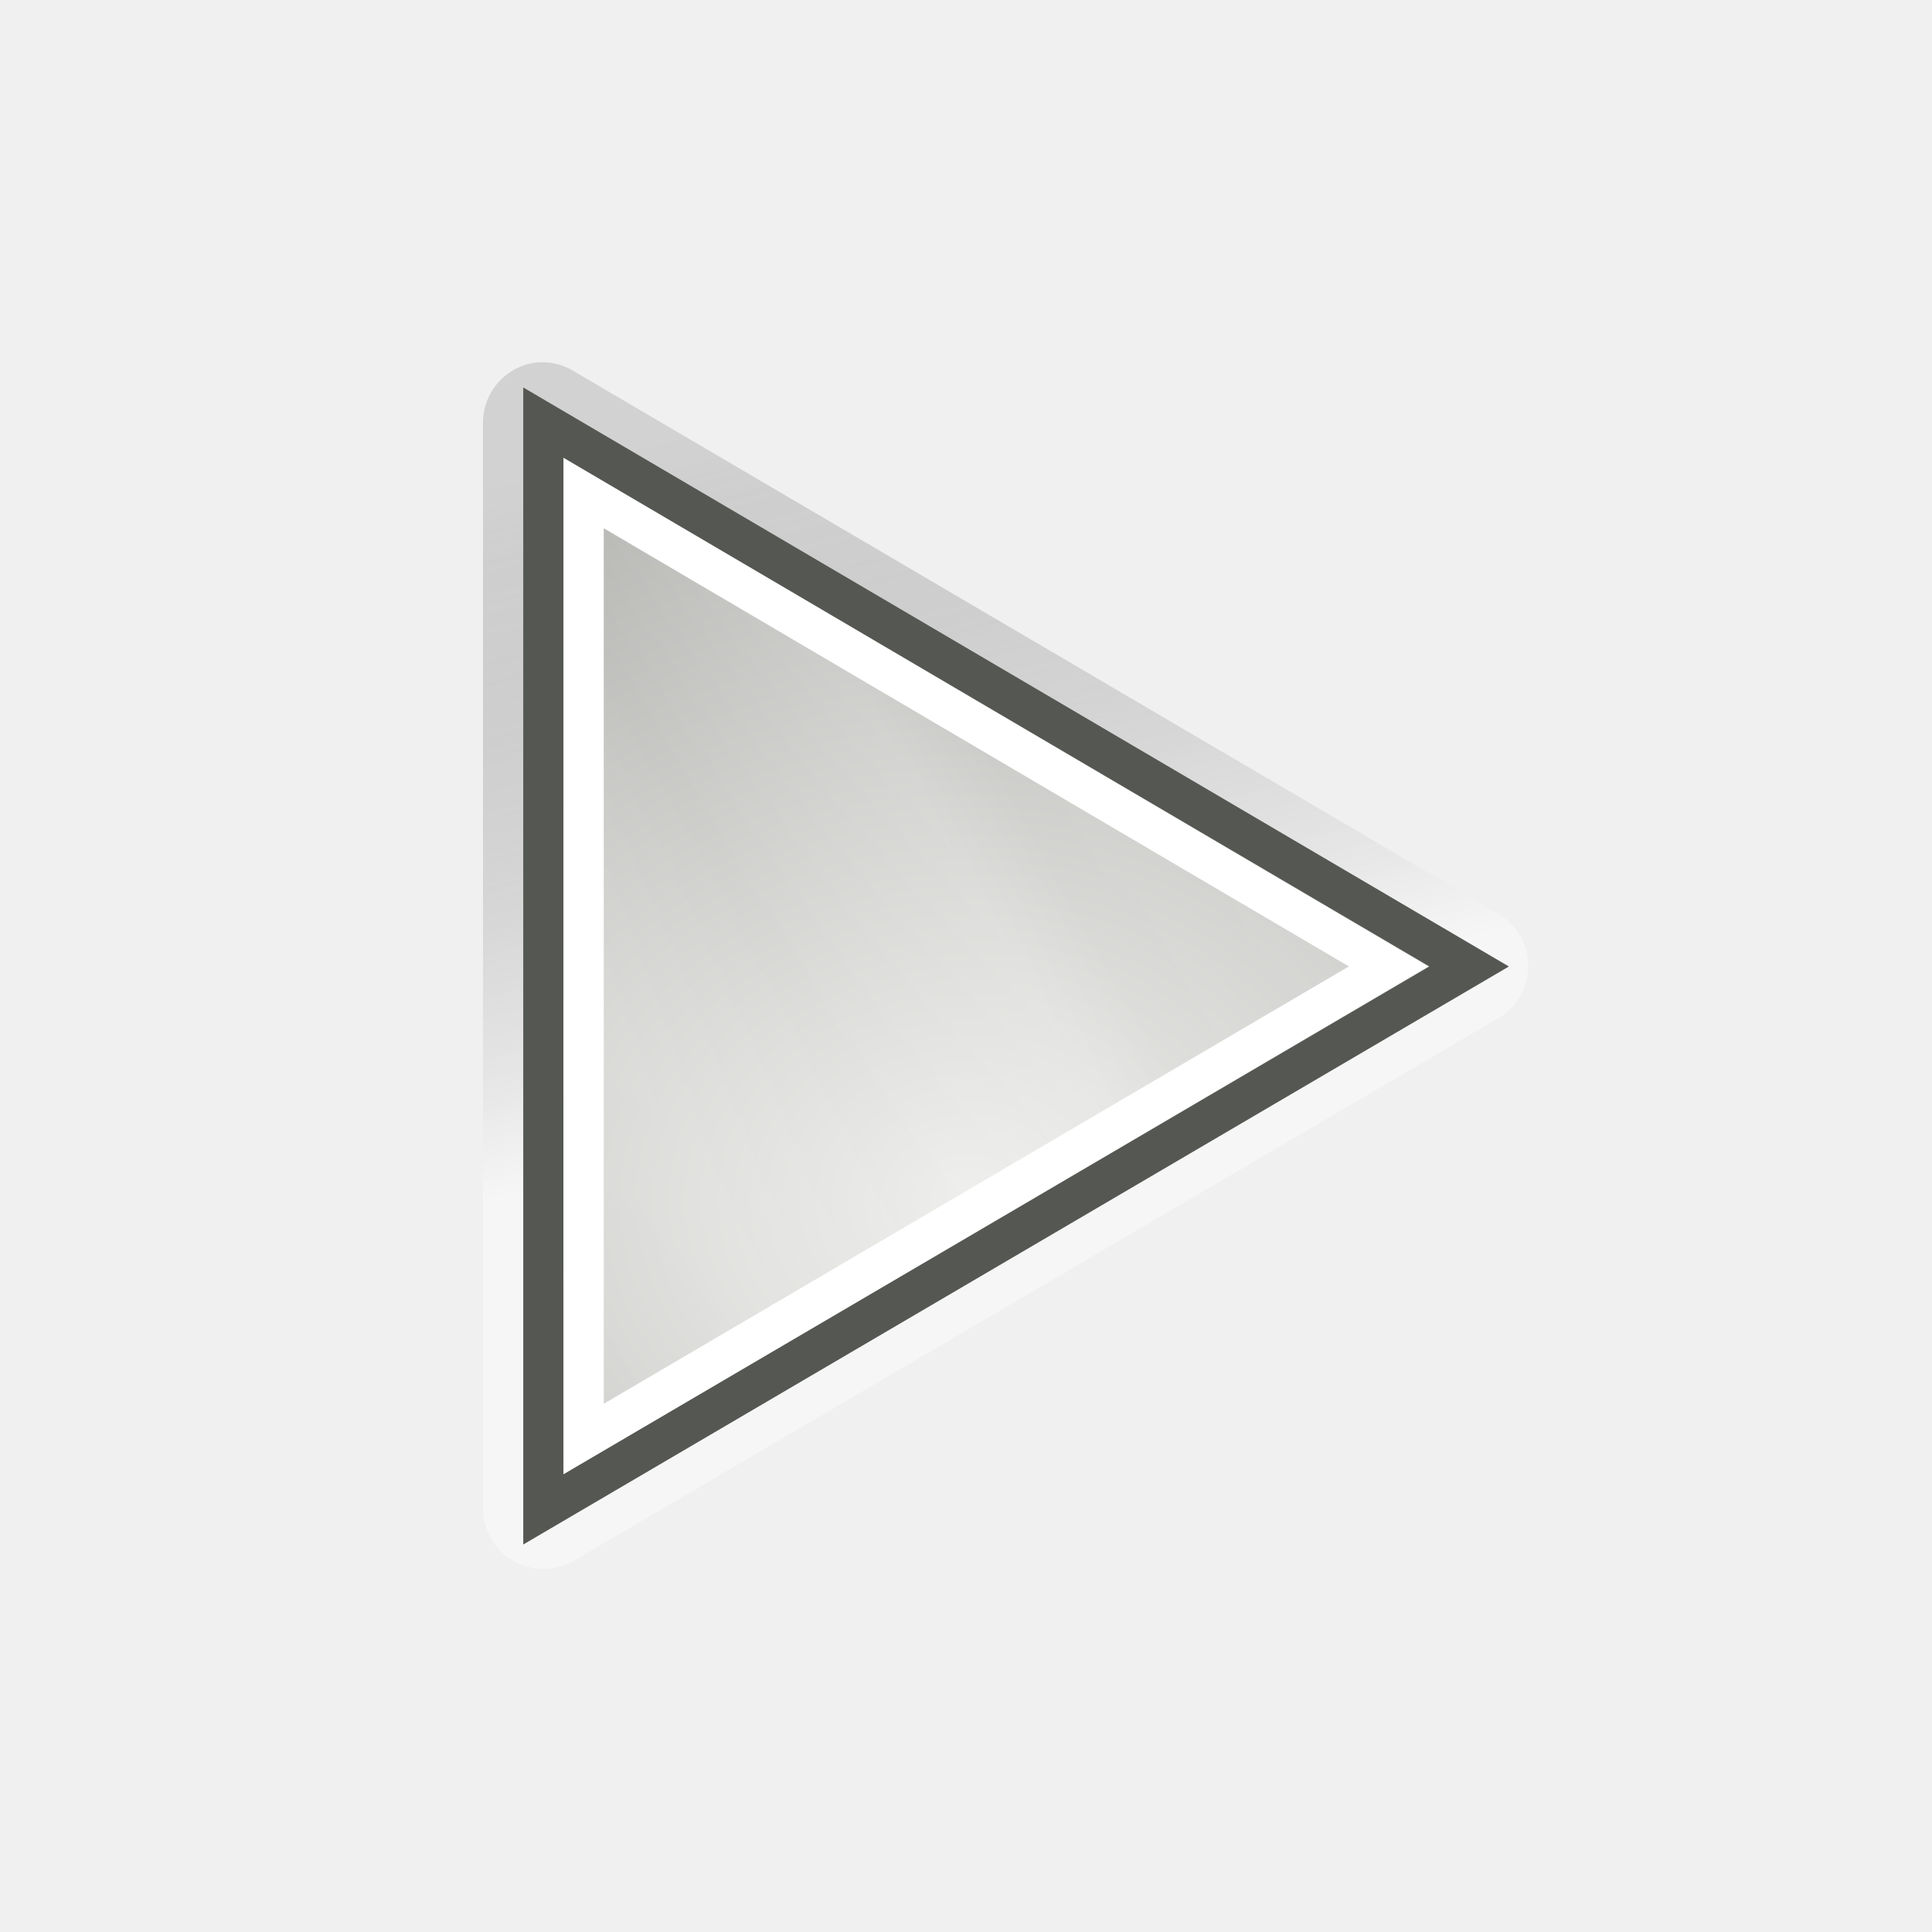
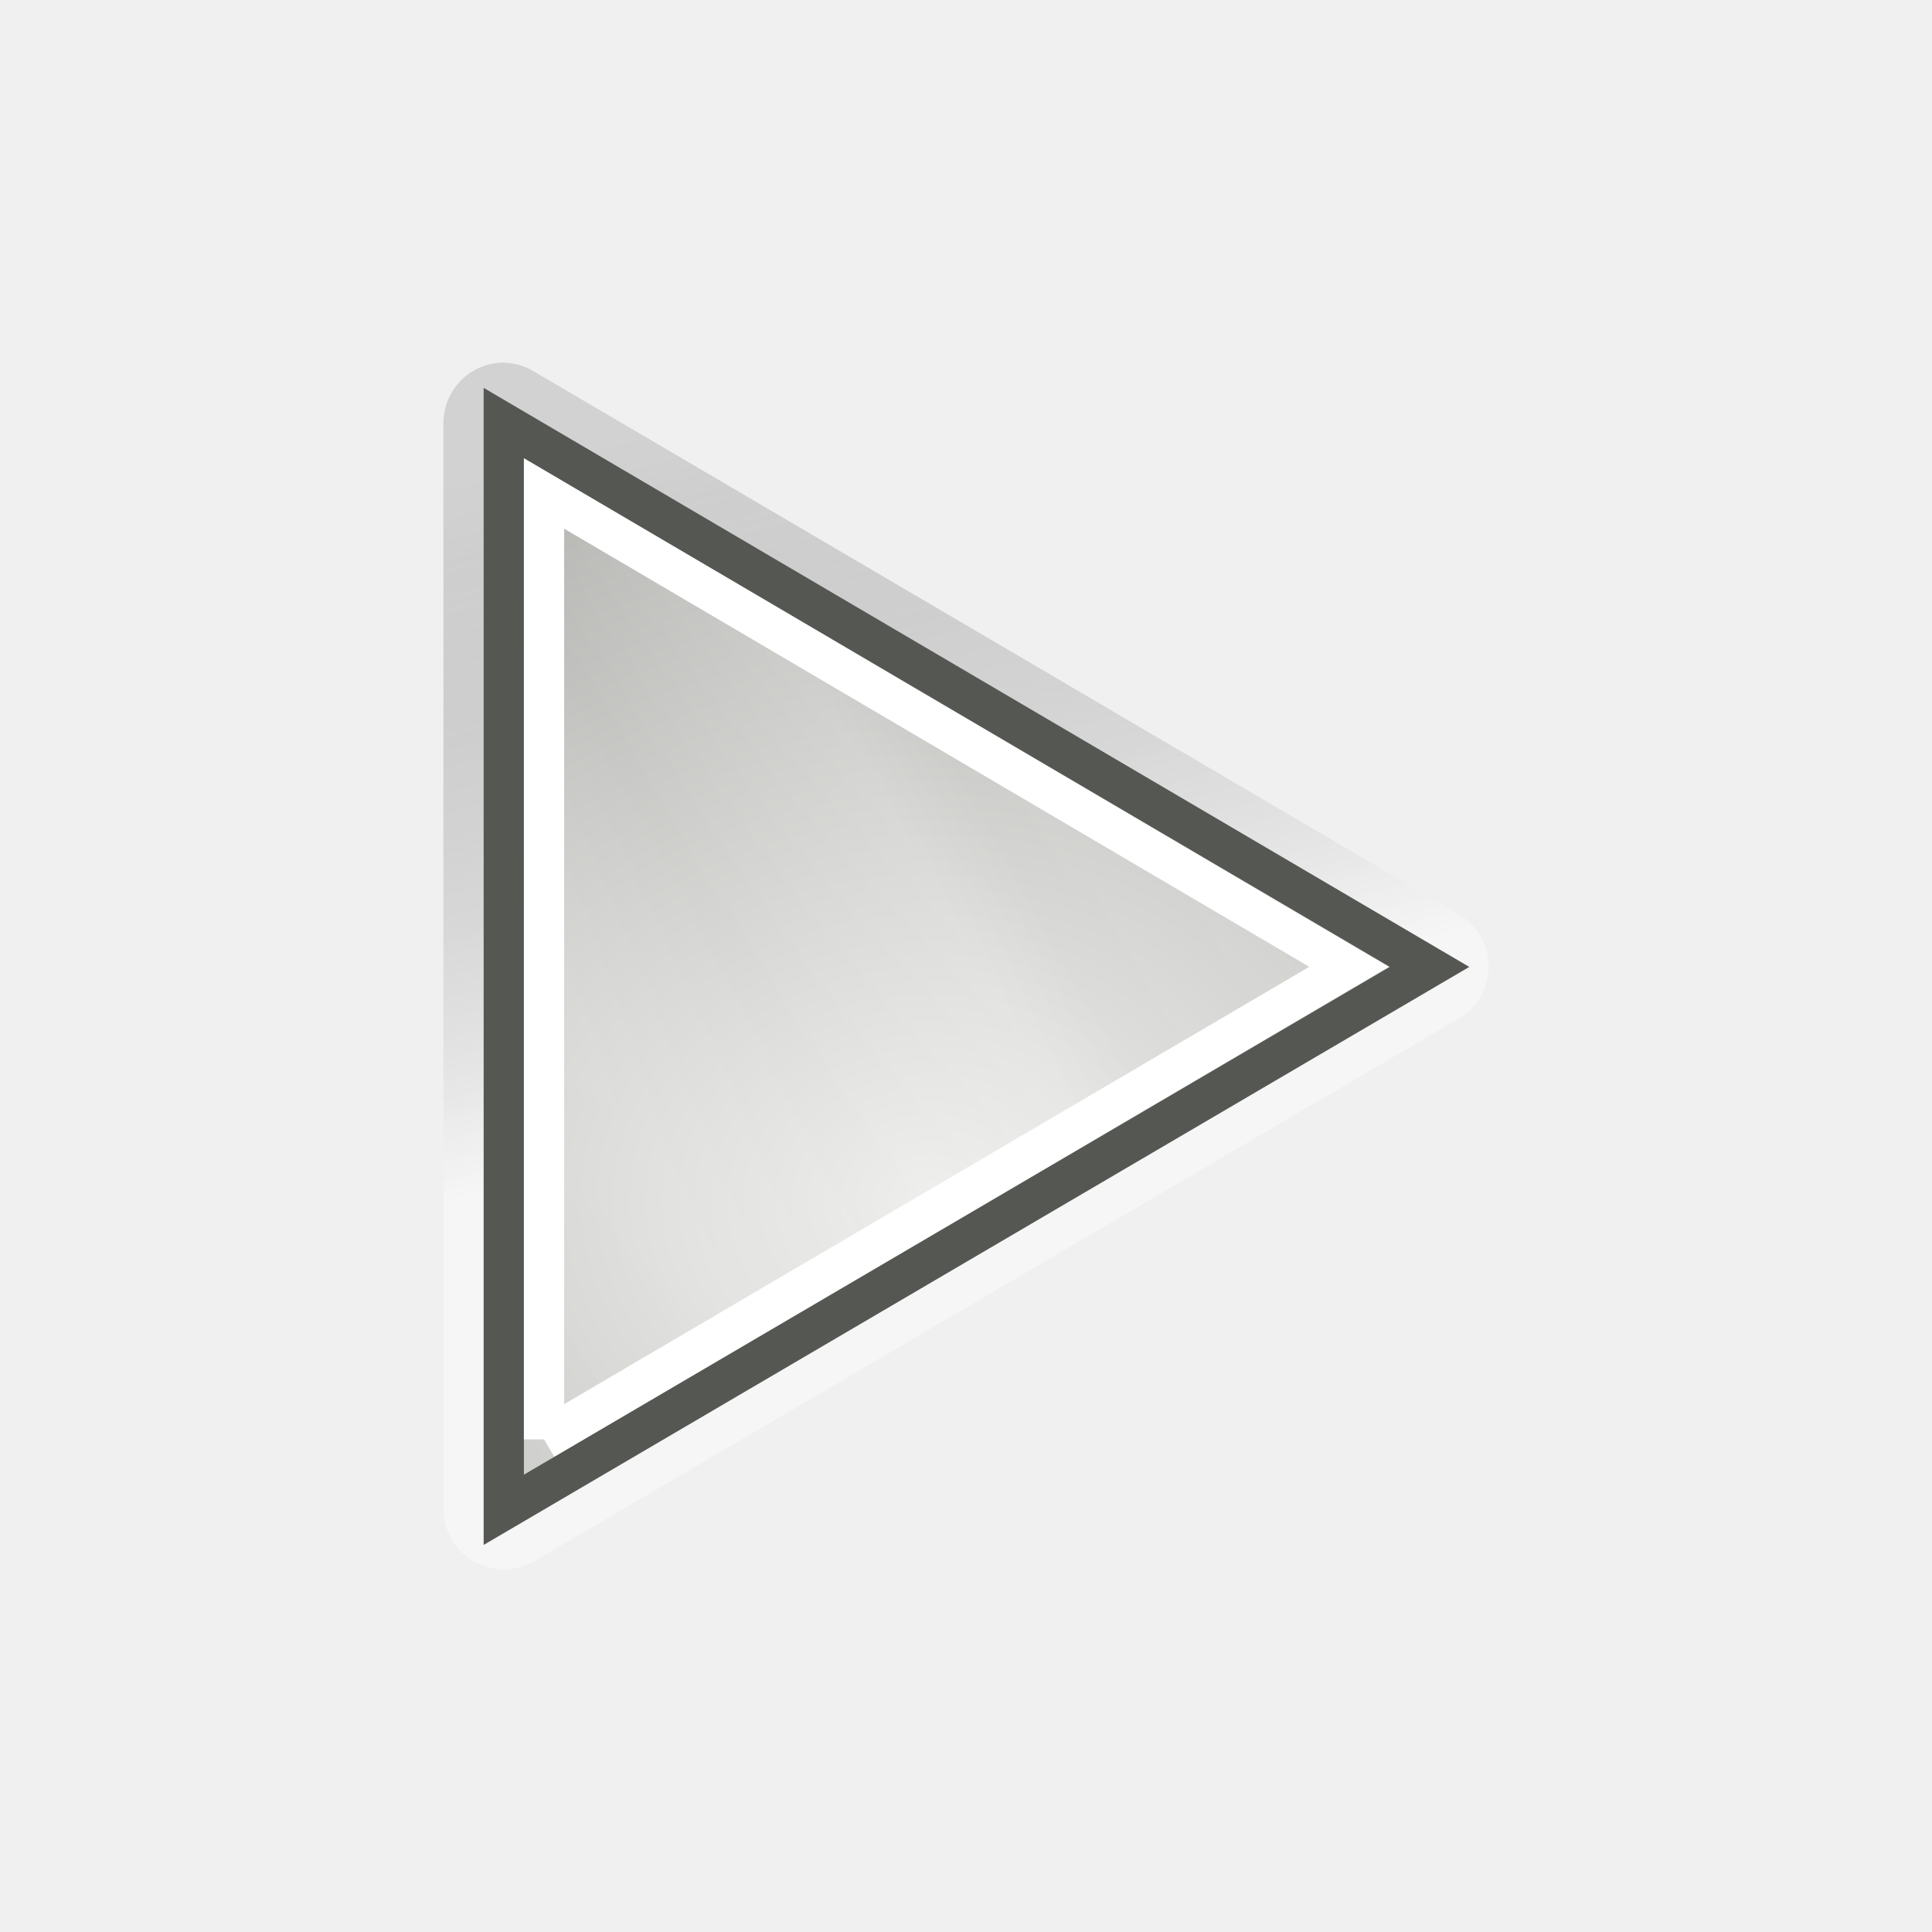
<svg xmlns="http://www.w3.org/2000/svg" xmlns:xlink="http://www.w3.org/1999/xlink" width="48" height="48" id="svg7854" version="1.0">
  <defs id="defs7856">
    <linearGradient id="linearGradient7577">
      <stop style="stop-color:#000000;stop-opacity:0.314;" offset="0" id="stop7579" />
      <stop style="stop-color:#ffffff;stop-opacity:1" offset="1" id="stop7581" />
    </linearGradient>
    <linearGradient id="linearGradient7305">
      <stop style="stop-color:#ffffff;stop-opacity:1" offset="0" id="stop7307" />
      <stop id="stop7313" offset="0.21" style="stop-color:#ffffff;stop-opacity:0;" />
      <stop style="stop-color:#ffffff;stop-opacity:0.811;" offset="0.349" id="stop7329" />
      <stop id="stop7321" offset="0.429" style="stop-color:#ffffff;stop-opacity:0;" />
      <stop style="stop-color:#ffffff;stop-opacity:1;" offset="0.521" id="stop7323" />
      <stop id="stop7317" offset="0.557" style="stop-color:#ffffff;stop-opacity:0;" />
      <stop style="stop-color:#ffffff;stop-opacity:0.568;" offset="0.71" id="stop7319" />
      <stop id="stop7416" offset="0.744" style="stop-color:#ffffff;stop-opacity:0;" />
      <stop style="stop-color:#ffffff;stop-opacity:0" offset="1" id="stop7309" />
    </linearGradient>
    <linearGradient id="linearGradient7344">
      <stop id="stop7346" offset="0" style="stop-color:#eeeeec;stop-opacity:1" />
      <stop id="stop7348" offset="1" style="stop-color:#92948f;stop-opacity:1" />
    </linearGradient>
-     <linearGradient xlink:href="#linearGradient7577" id="linearGradient7865" gradientUnits="userSpaceOnUse" x1="-177.278" y1="9.204" x2="-172.829" y2="25.808" />
-     <radialGradient xlink:href="#linearGradient7344" id="radialGradient7867" gradientUnits="userSpaceOnUse" gradientTransform="matrix(2.739166,0,0,2.24786,-274.8573,-10.68348)" cx="36.126" cy="18.02" fx="36.126" fy="18.02" r="13.552" />
-     <linearGradient xlink:href="#linearGradient7305" id="linearGradient7869" gradientUnits="userSpaceOnUse" x1="-0.117" y1="10.147" x2="48.026" y2="37.942" />
+     <radialGradient xlink:href="#linearGradient7344" id="radialGradient3033" gradientUnits="userSpaceOnUse" gradientTransform="matrix(2.739166,0,0,2.24786,-74.85735,-10.68348)" cx="36.126" cy="18.02" fx="36.126" fy="18.02" r="13.552" />
+     <linearGradient xlink:href="#linearGradient7305" id="linearGradient3035" gradientUnits="userSpaceOnUse" x1="-0.117" y1="10.147" x2="48.026" y2="37.942" />
+     <linearGradient xlink:href="#linearGradient7577" id="linearGradient3037" gradientUnits="userSpaceOnUse" x1="-177.278" y1="9.204" x2="-172.829" y2="25.808" />
+     <linearGradient xlink:href="#linearGradient7577" id="linearGradient3045" gradientUnits="userSpaceOnUse" x1="-177.278" y1="9.204" x2="-172.829" y2="25.808" />
+     <radialGradient xlink:href="#linearGradient7344" id="radialGradient3047" gradientUnits="userSpaceOnUse" gradientTransform="matrix(2.739166,0,0,2.24786,-74.85735,-10.68348)" cx="36.126" cy="18.02" fx="36.126" fy="18.02" r="13.552" />
+     <linearGradient xlink:href="#linearGradient7305" id="linearGradient3049" gradientUnits="userSpaceOnUse" x1="-0.117" y1="10.147" x2="48.026" y2="37.942" />
  </defs>
  <g id="layer1">
-     <g id="g7138" transform="translate(200,0)">
-       <path d="M -186.594,9 C -187.385,9.051 -188,9.707 -188,10.5 L -188,37.5 C -187.992,38.032 -187.703,38.52 -187.241,38.783 C -186.779,39.047 -186.212,39.046 -185.75,38.781 L -162.75,25.281 C -162.304,25.008 -162.033,24.523 -162.033,24 C -162.033,23.477 -162.304,22.992 -162.75,22.719 L -185.75,9.219 C -186.003,9.064 -186.297,8.988 -186.594,9 L -186.594,9 z " id="path7671" style="opacity:0.4;fill:url(#linearGradient7865);fill-opacity:1;fill-rule:evenodd;stroke:none;stroke-width:1;stroke-linecap:square;stroke-linejoin:miter;stroke-miterlimit:4;stroke-dashoffset:0.7;stroke-opacity:1" />
-       <g id="g7515">
-         <path id="path7812" d="M -186.5,37.5 L -186.5,10.5 L -163.5,24.012 L -186.5,37.5 z " style="fill:url(#radialGradient7867);fill-opacity:1;fill-rule:evenodd;stroke:#555753;stroke-width:1;stroke-linecap:square;stroke-linejoin:miter;stroke-miterlimit:4;stroke-dashoffset:0.7;stroke-opacity:1" />
-         <path id="path7828" d="M -185.5,35.75 L -185.5,12.25 L -165.5,24.011 L -185.5,35.75 z " style="fill:none;fill-opacity:1;fill-rule:evenodd;stroke:#ffffff;stroke-width:1;stroke-linecap:square;stroke-linejoin:miter;stroke-miterlimit:4;stroke-dashoffset:0.7;stroke-opacity:1" />
-         <path style="opacity:0.15;fill:url(#linearGradient7869);fill-opacity:1;fill-rule:evenodd;stroke:none;stroke-width:1;stroke-linecap:square;stroke-linejoin:miter;stroke-miterlimit:4;stroke-dashoffset:0.7;stroke-opacity:1" id="path7354" d="M 14,11.375 C 14,19.792 14,28.208 14,36.625 C 21.167,32.421 28.332,28.204 35.5,24 C 28.333,19.79 21.168,15.585 14,11.375 z " transform="matrix(1,0,0,-1,-200,48)" />
-       </g>
+     <g id="g3039" transform="translate(-0.9837368,0.01046723)">
+       <path transform="translate(200,0)" d="M -186.594,9 A 1.503,1.503 0 0 0 -188,10.5 l 0,27 a 1.503,1.503 0 0 0 2.25,1.281 l 23,-13.5 a 1.503,1.503 0 0 0 0,-2.562 l -23,-13.5 A 1.503,1.503 0 0 0 -186.594,9 z" id="path7671" style="opacity:0.4;fill:url(#linearGradient3045);fill-opacity:1;fill-rule:evenodd;stroke:none" />
+       <path style="fill:url(#radialGradient3047);fill-opacity:1;fill-rule:evenodd;stroke:#555753;stroke-width:1;stroke-linecap:square;stroke-linejoin:miter;stroke-miterlimit:4;stroke-opacity:1;stroke-dashoffset:0.7" d="m 13.5,37.5 0,-27 23,13.512 -23,13.488 z" id="path7812" />
+       <path style="fill:none;stroke:#ffffff;stroke-width:1;stroke-linecap:square;stroke-linejoin:miter;stroke-miterlimit:4;stroke-opacity:1;stroke-dashoffset:0.7" d="m 14.5,35.75 0,-23.5 20,11.76 -20,11.739 z" id="path7828" />
+       <path transform="matrix(1,0,0,-1,0,48)" d="m 14,11.375 0,25.25 C 21.167,32.421 28.332,28.204 35.5,24 28.333,19.79 21.168,15.585 14,11.375 z" id="path7354" style="opacity:0.15;fill:url(#linearGradient3049);fill-opacity:1;fill-rule:evenodd;stroke:none" />
    </g>
  </g>
</svg>
